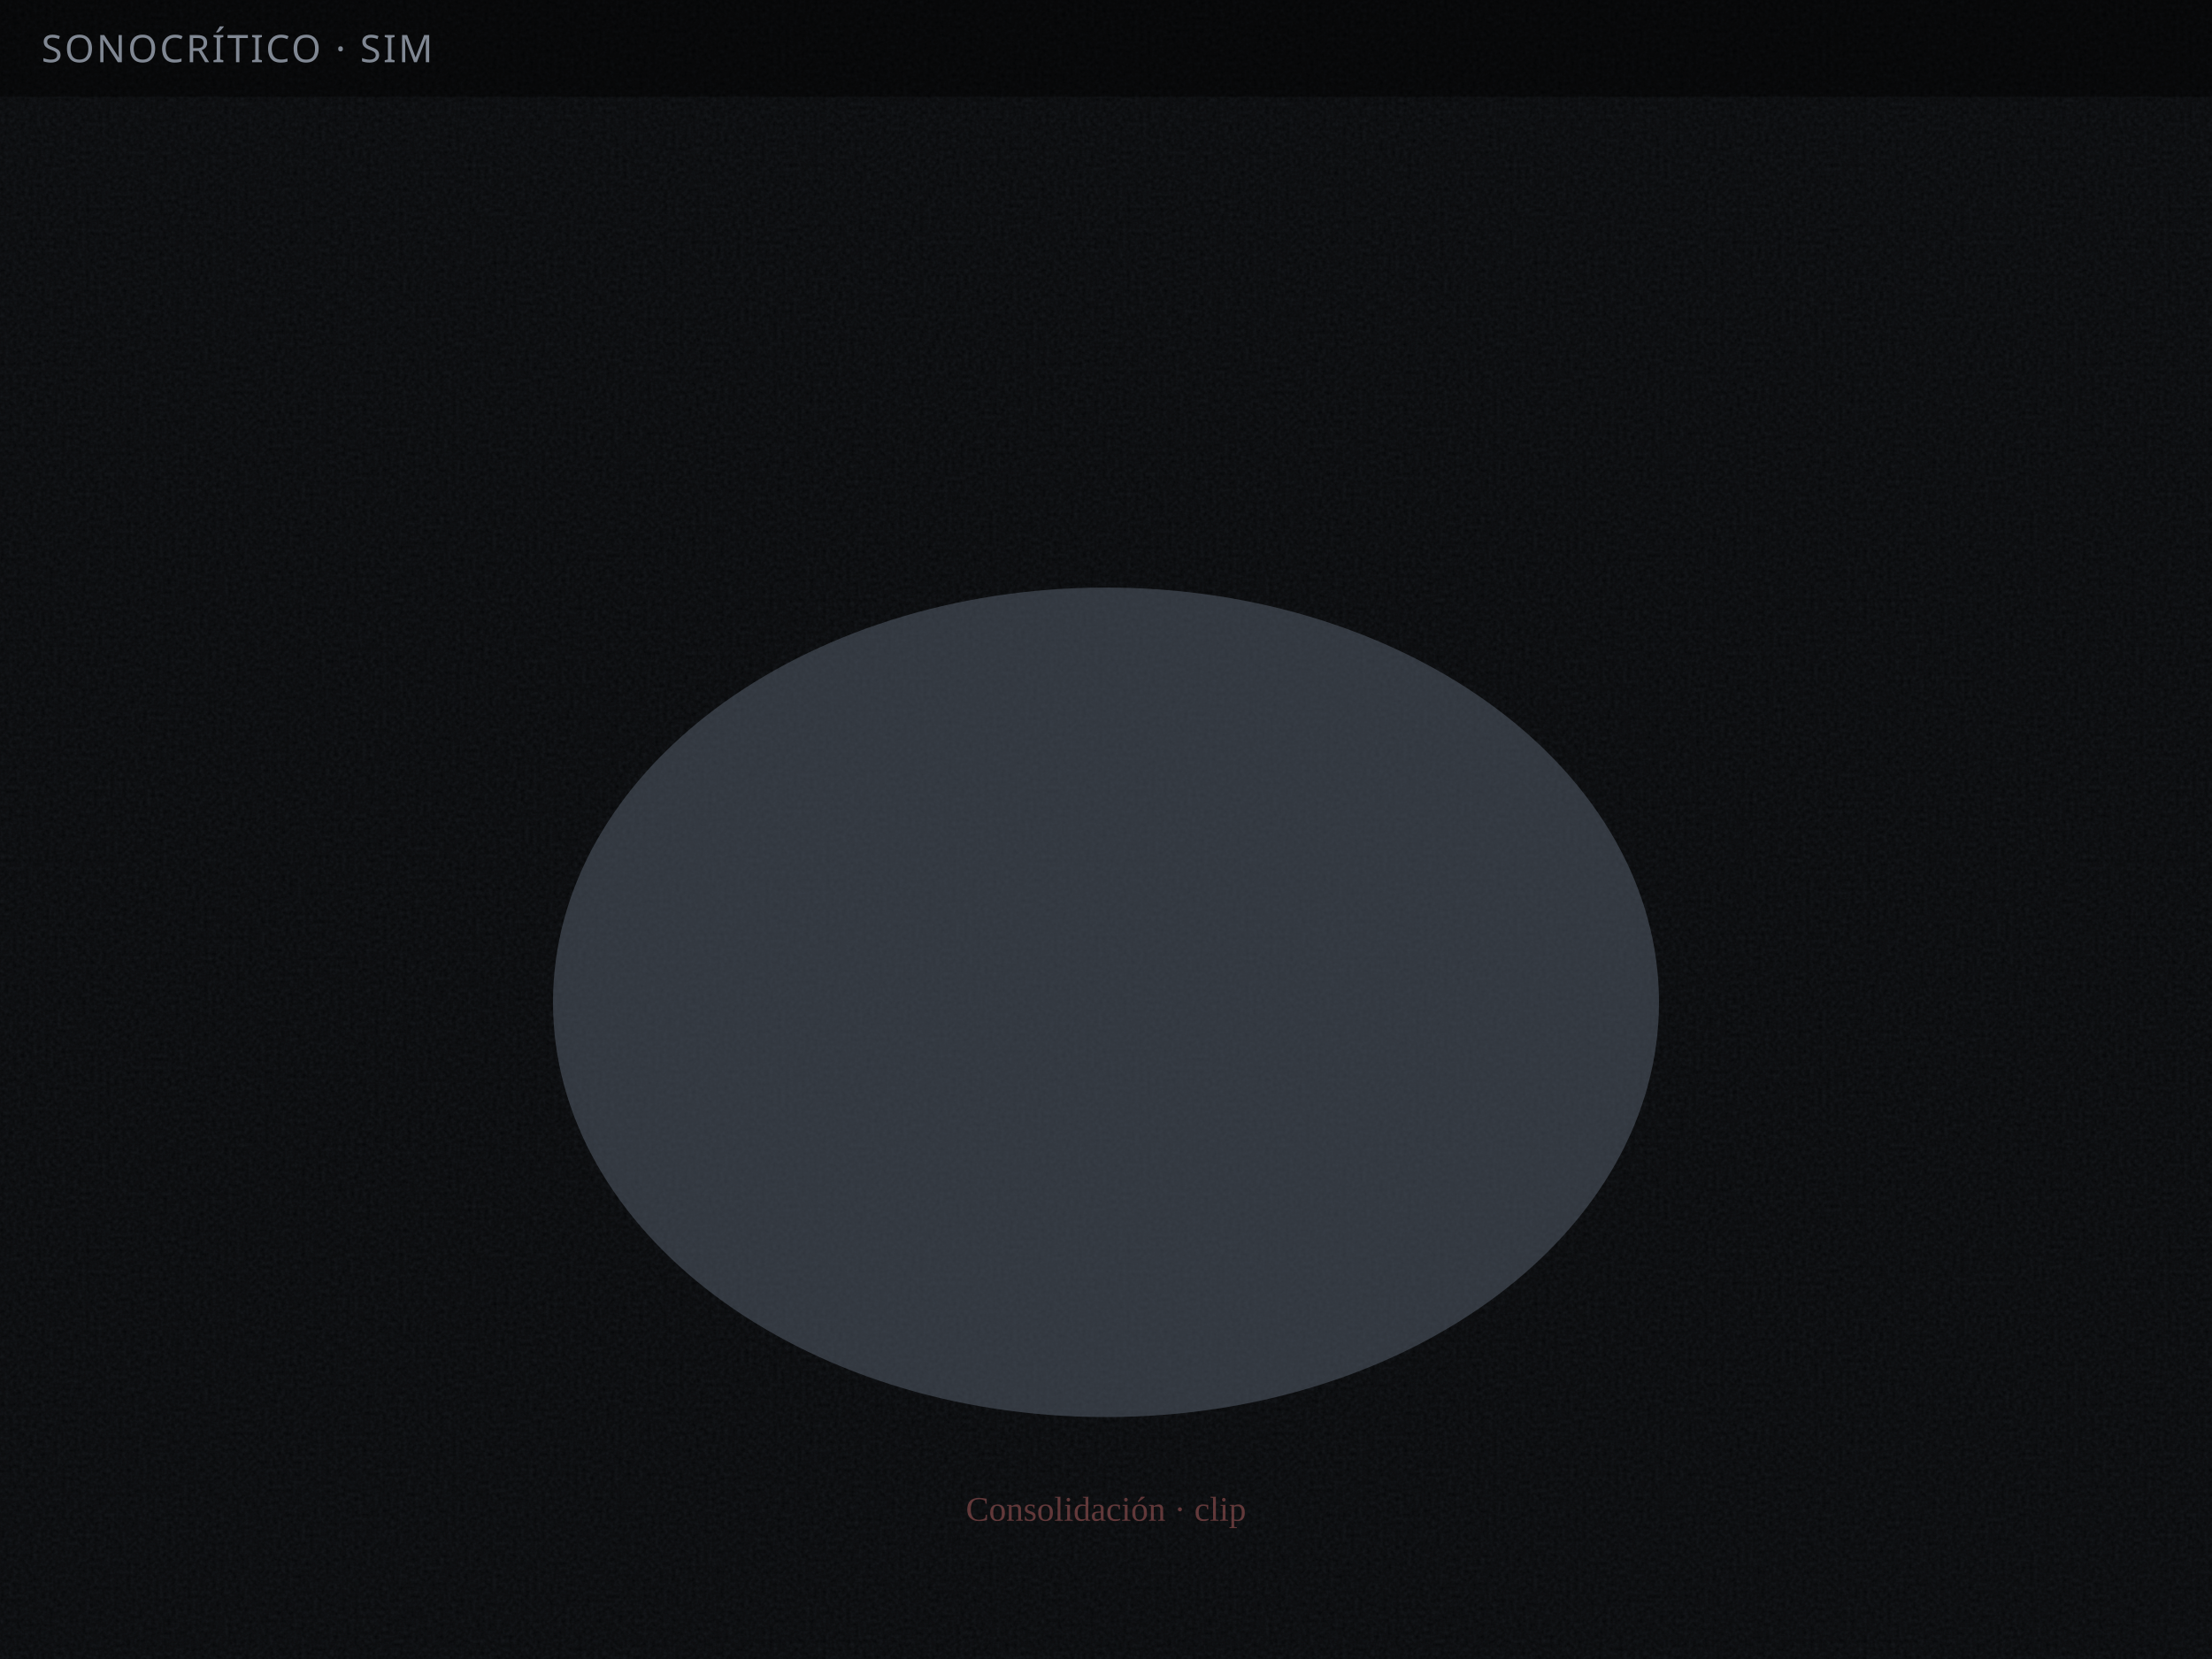
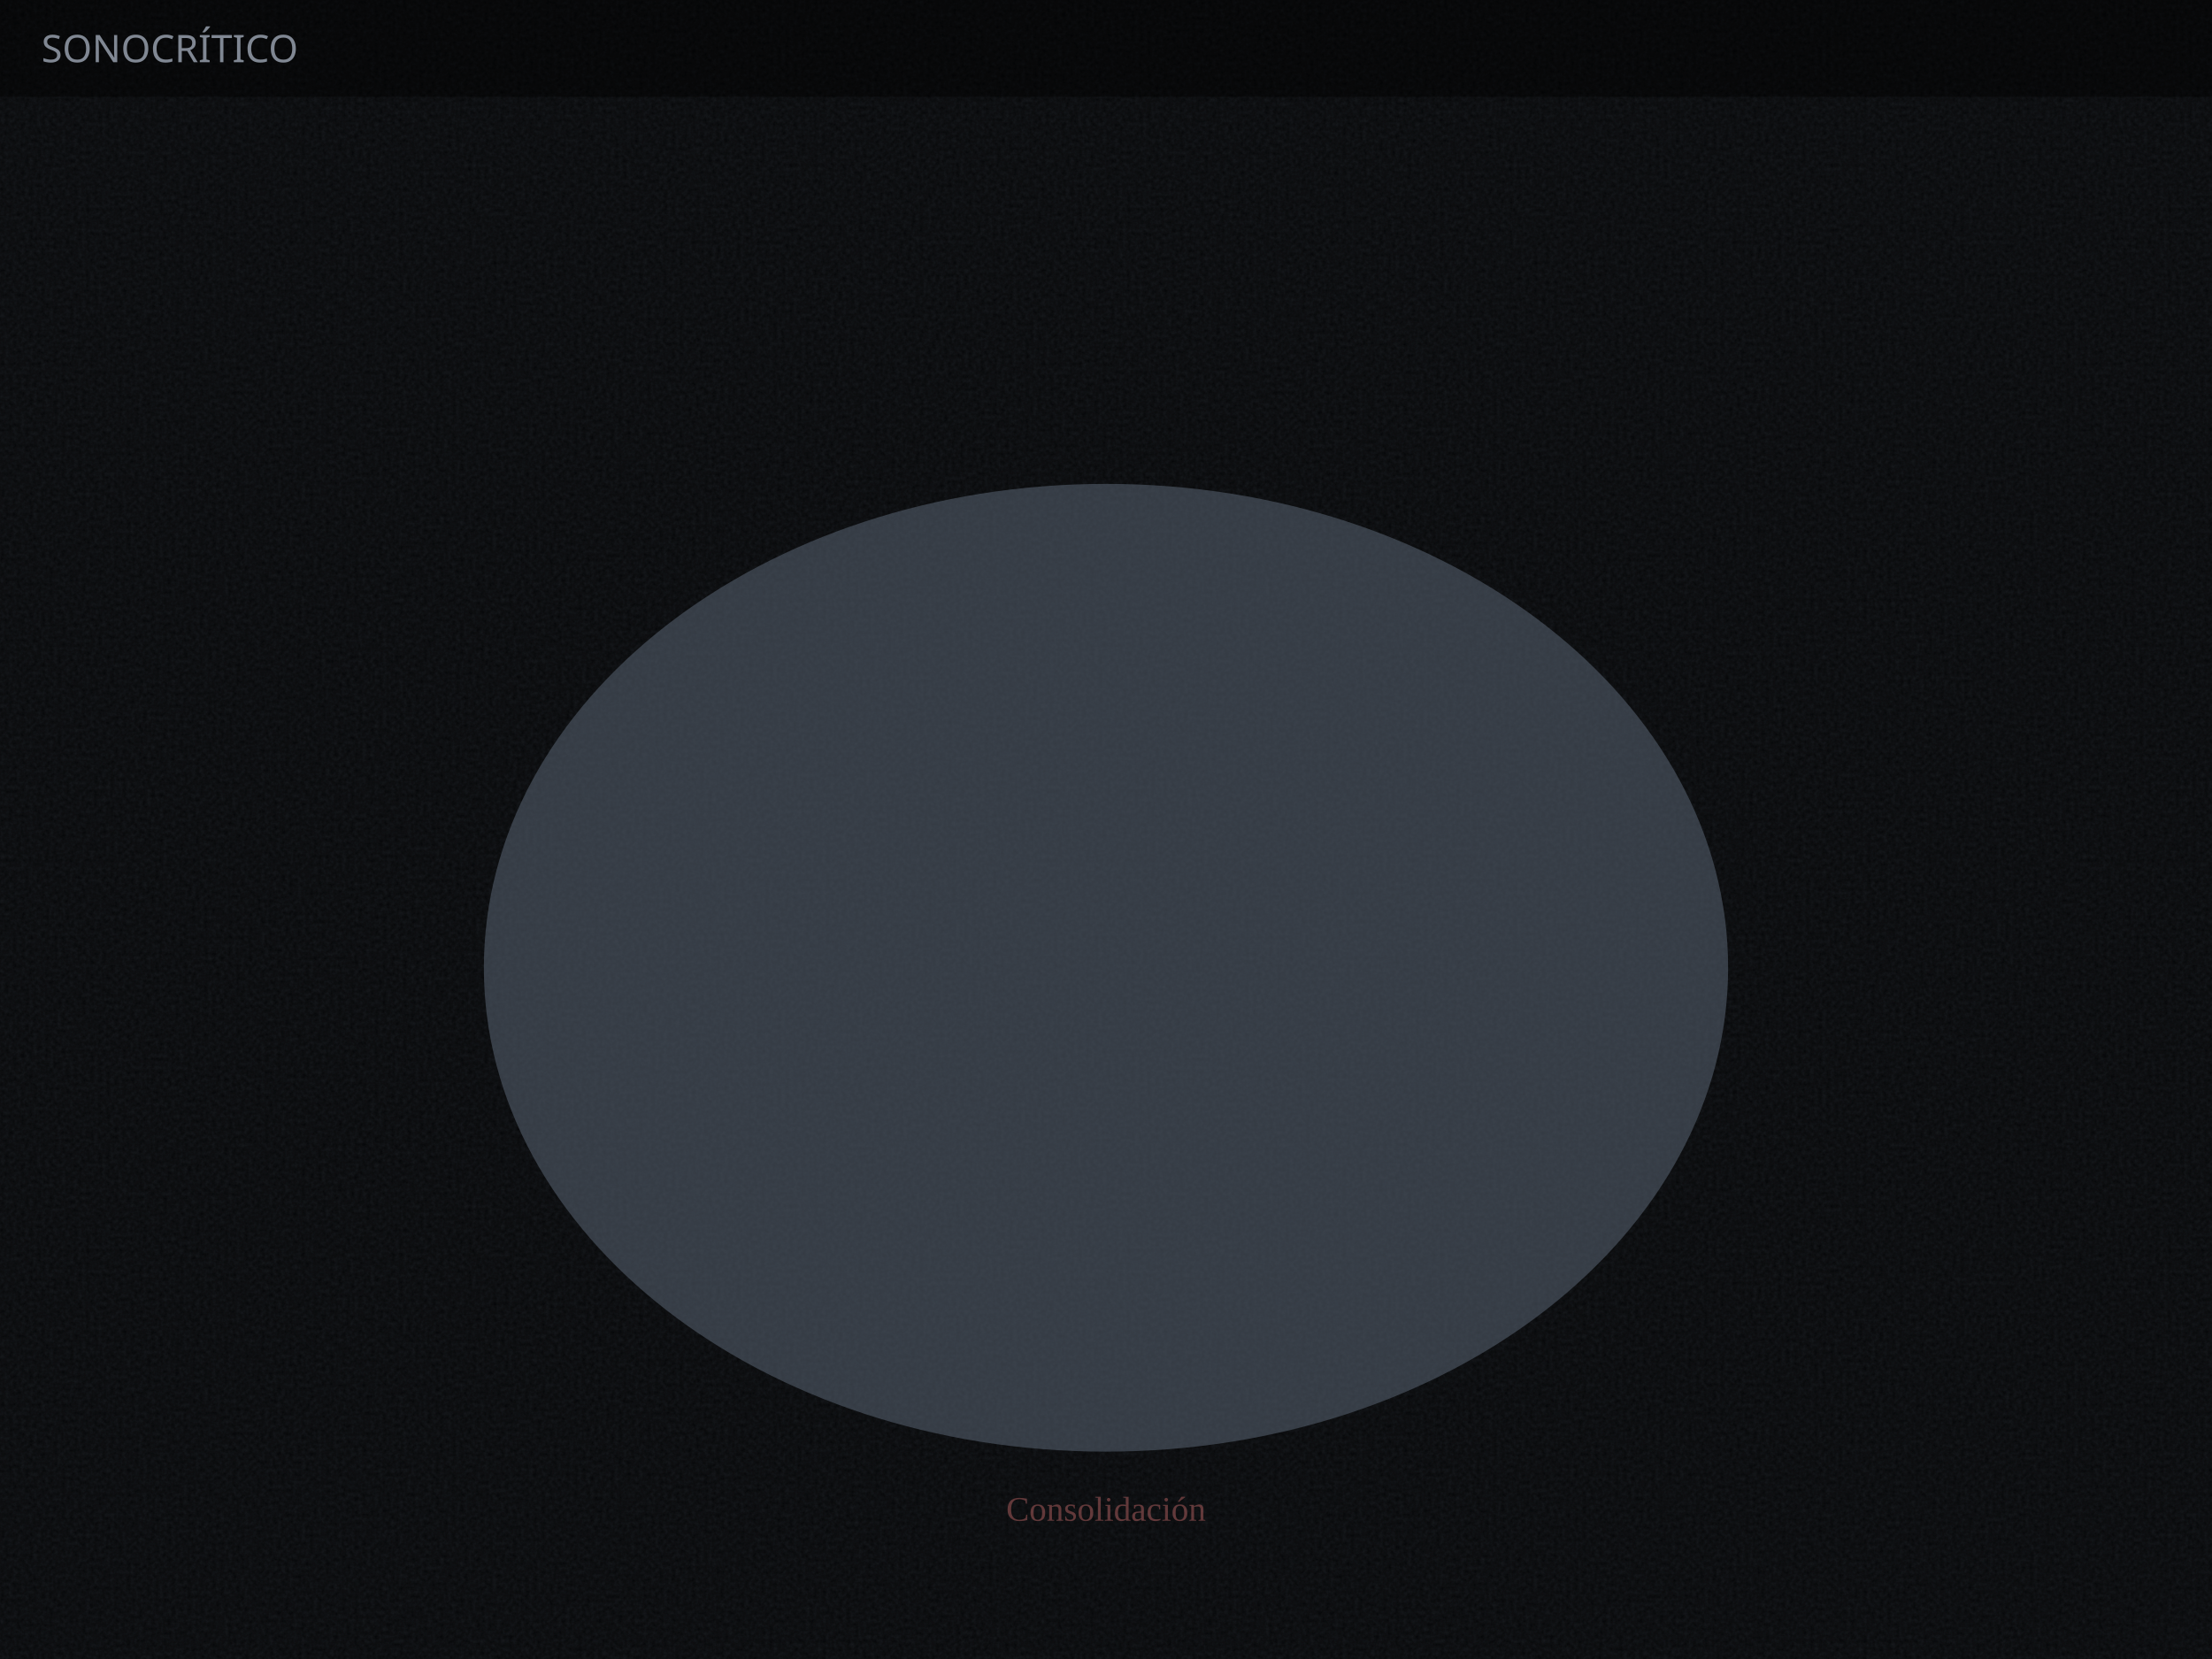
<svg xmlns="http://www.w3.org/2000/svg" width="640" height="480" viewBox="0 0 640 480">
  <defs>
    <filter id="speckle" x="0" y="0">
      <feTurbulence type="fractalNoise" baseFrequency="0.85" numOctaves="3" seed="2" result="n" />
      <feColorMatrix in="n" type="matrix" values="0 0 0 0 0.12  0 0 0 0 0.14  0 0 0 0 0.16  0 0 0 0.35 0" />
    </filter>
  </defs>
  <rect width="640" height="480" fill="#050608" />
  <rect width="640" height="480" filter="url(#speckle)" opacity="0.55" />
  <rect x="0" y="0" width="640" height="28" fill="rgba(0,0,0,0.45)" />
-   <text x="12" y="18" fill="rgba(180,190,205,0.7)" font-family="system-ui,sans-serif" font-size="11" letter-spacing="0.06em">SONOCRÍTICO · SIM</text>
-   <ellipse cx="320" cy="290" rx="160" ry="120" fill="rgba(90,100,115,0.5)">
-     <animate attributeName="opacity" values="0.4;0.65;0.4" dur="2s" repeatCount="indefinite" />
-   </ellipse>
-   <text x="320" y="440" text-anchor="middle" fill="rgba(201,107,107,0.45)" font-size="10">Consolidación · clip</text>
+   <text x="12" y="18" fill="rgba(180,190,205,0.7)" font-family="system-ui,sans-serif" font-size="11">SONOCRÍTICO</text>
+   <ellipse cx="320" cy="280" rx="180" ry="140" fill="rgba(90,100,115,0.55)" />
+   <text x="320" y="440" text-anchor="middle" fill="rgba(201,107,107,0.45)" font-size="10">Consolidación</text>
</svg>
